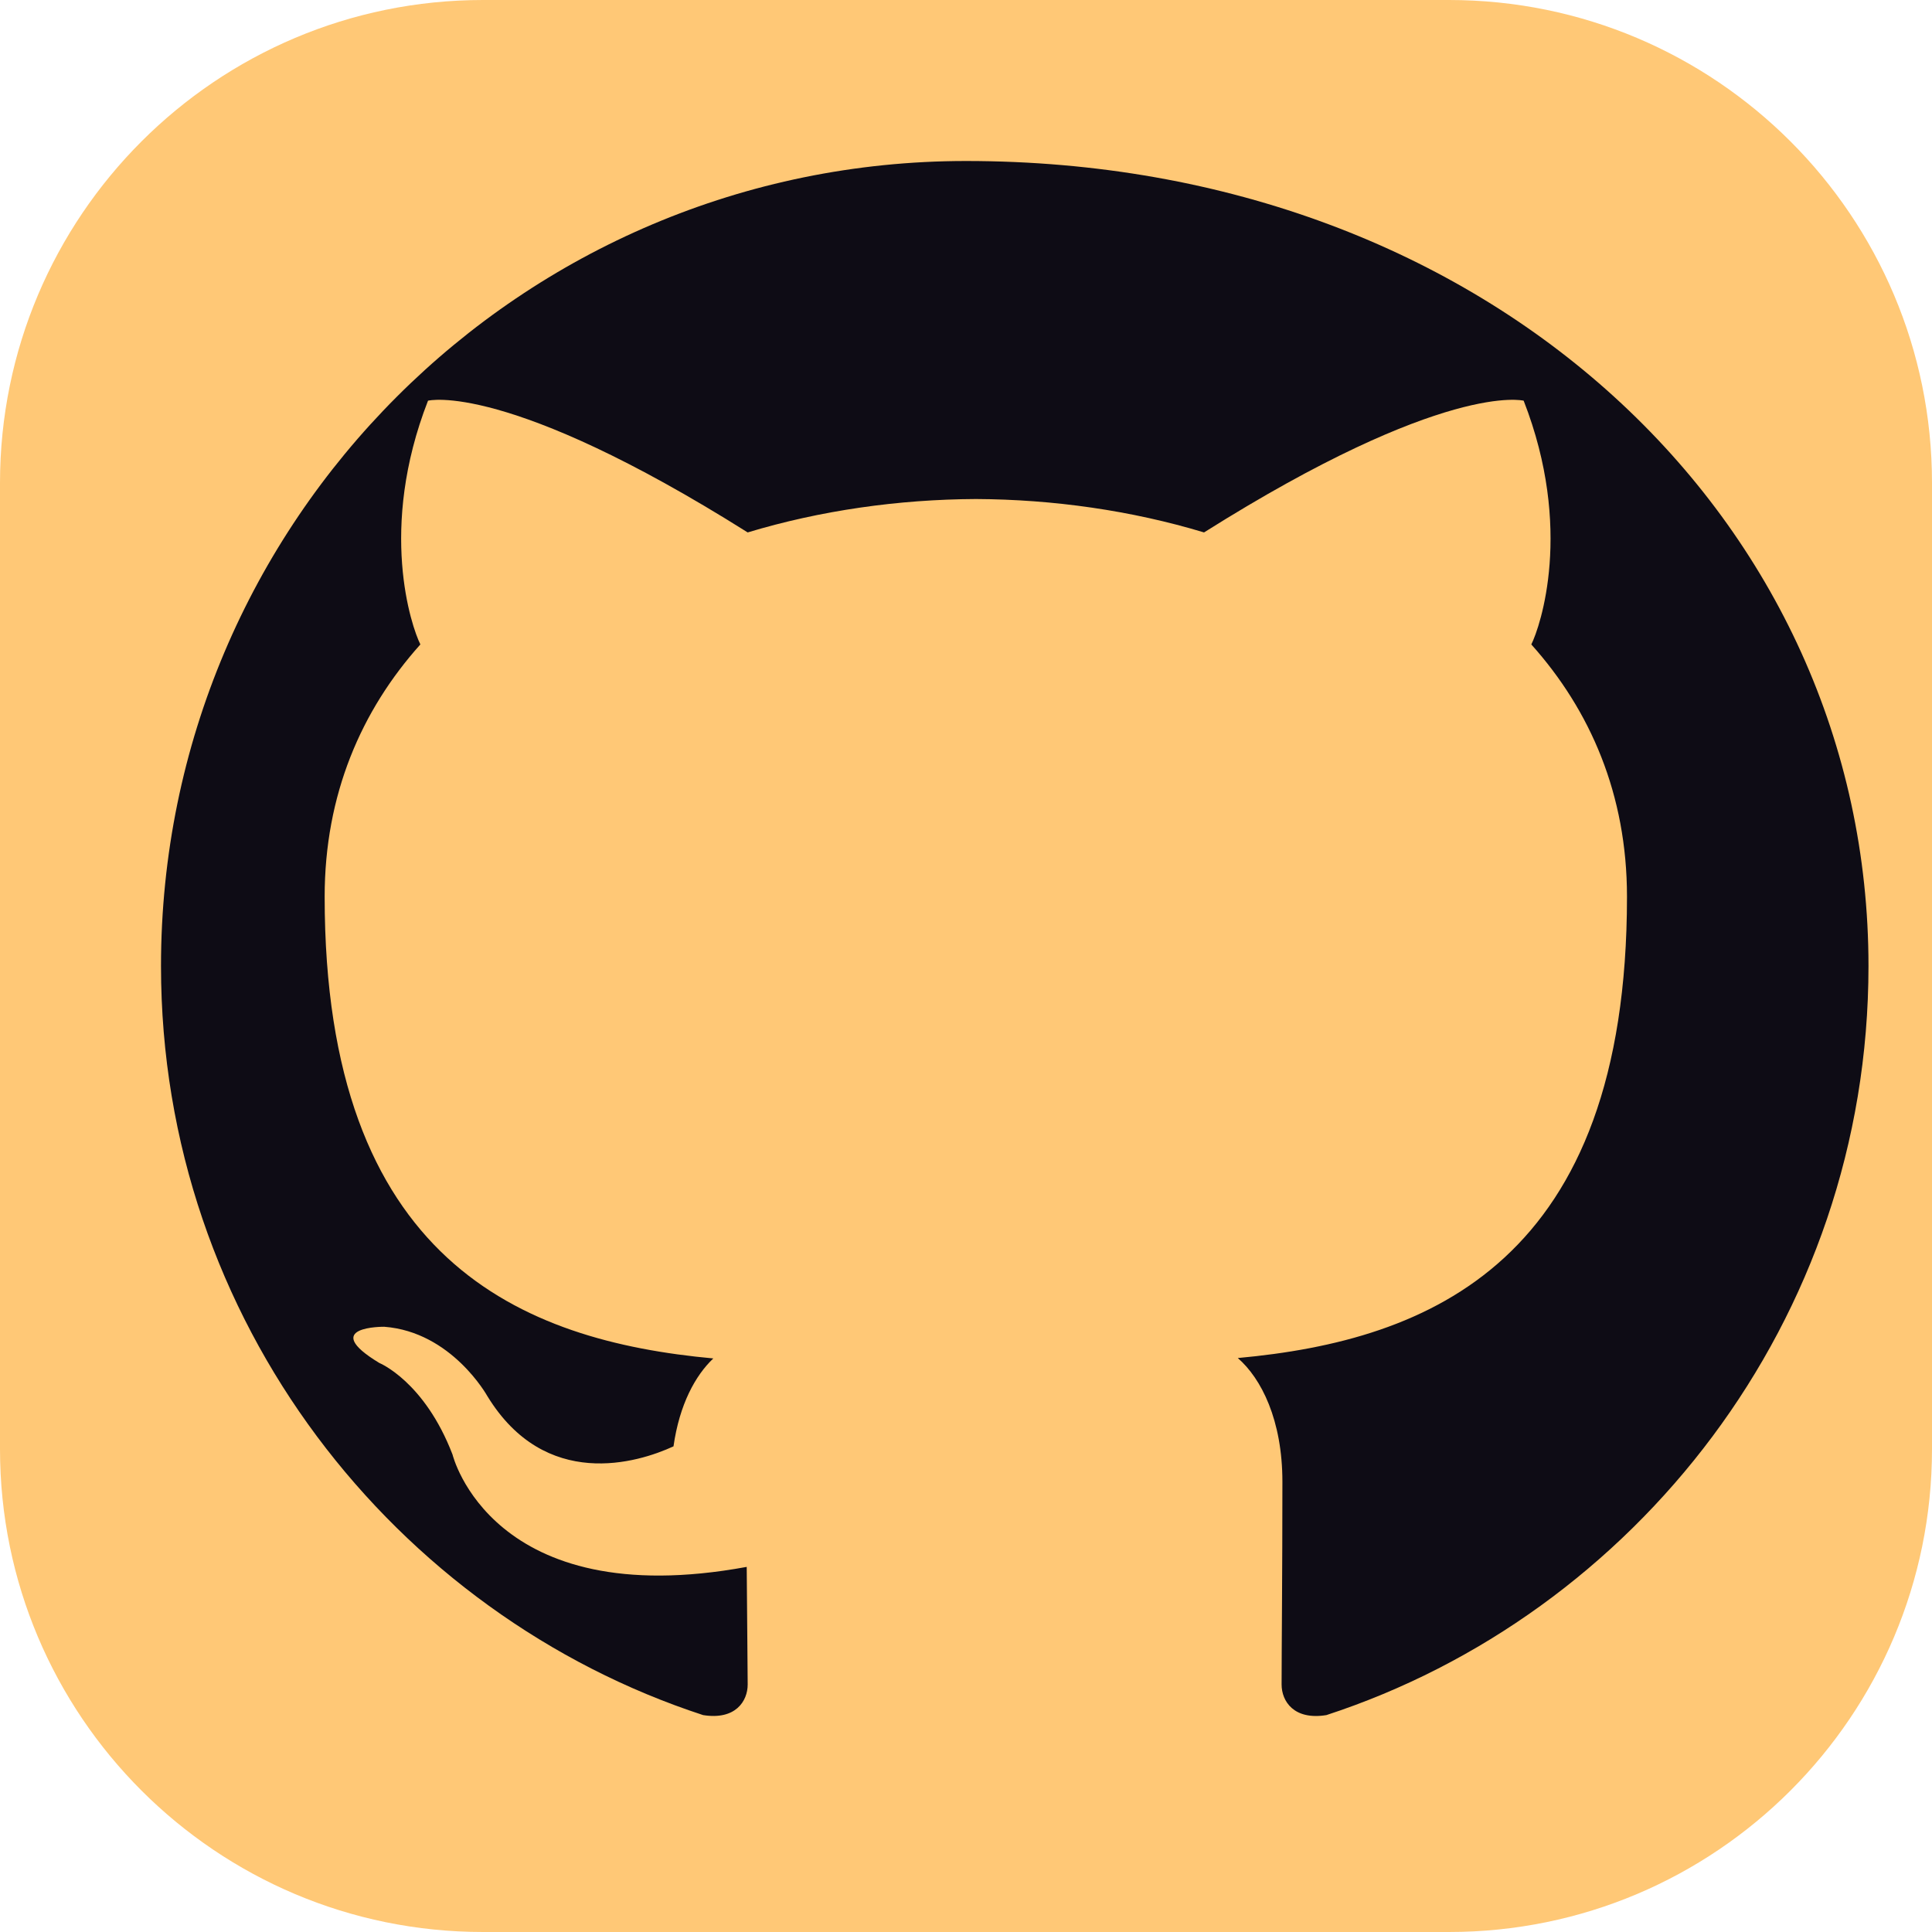
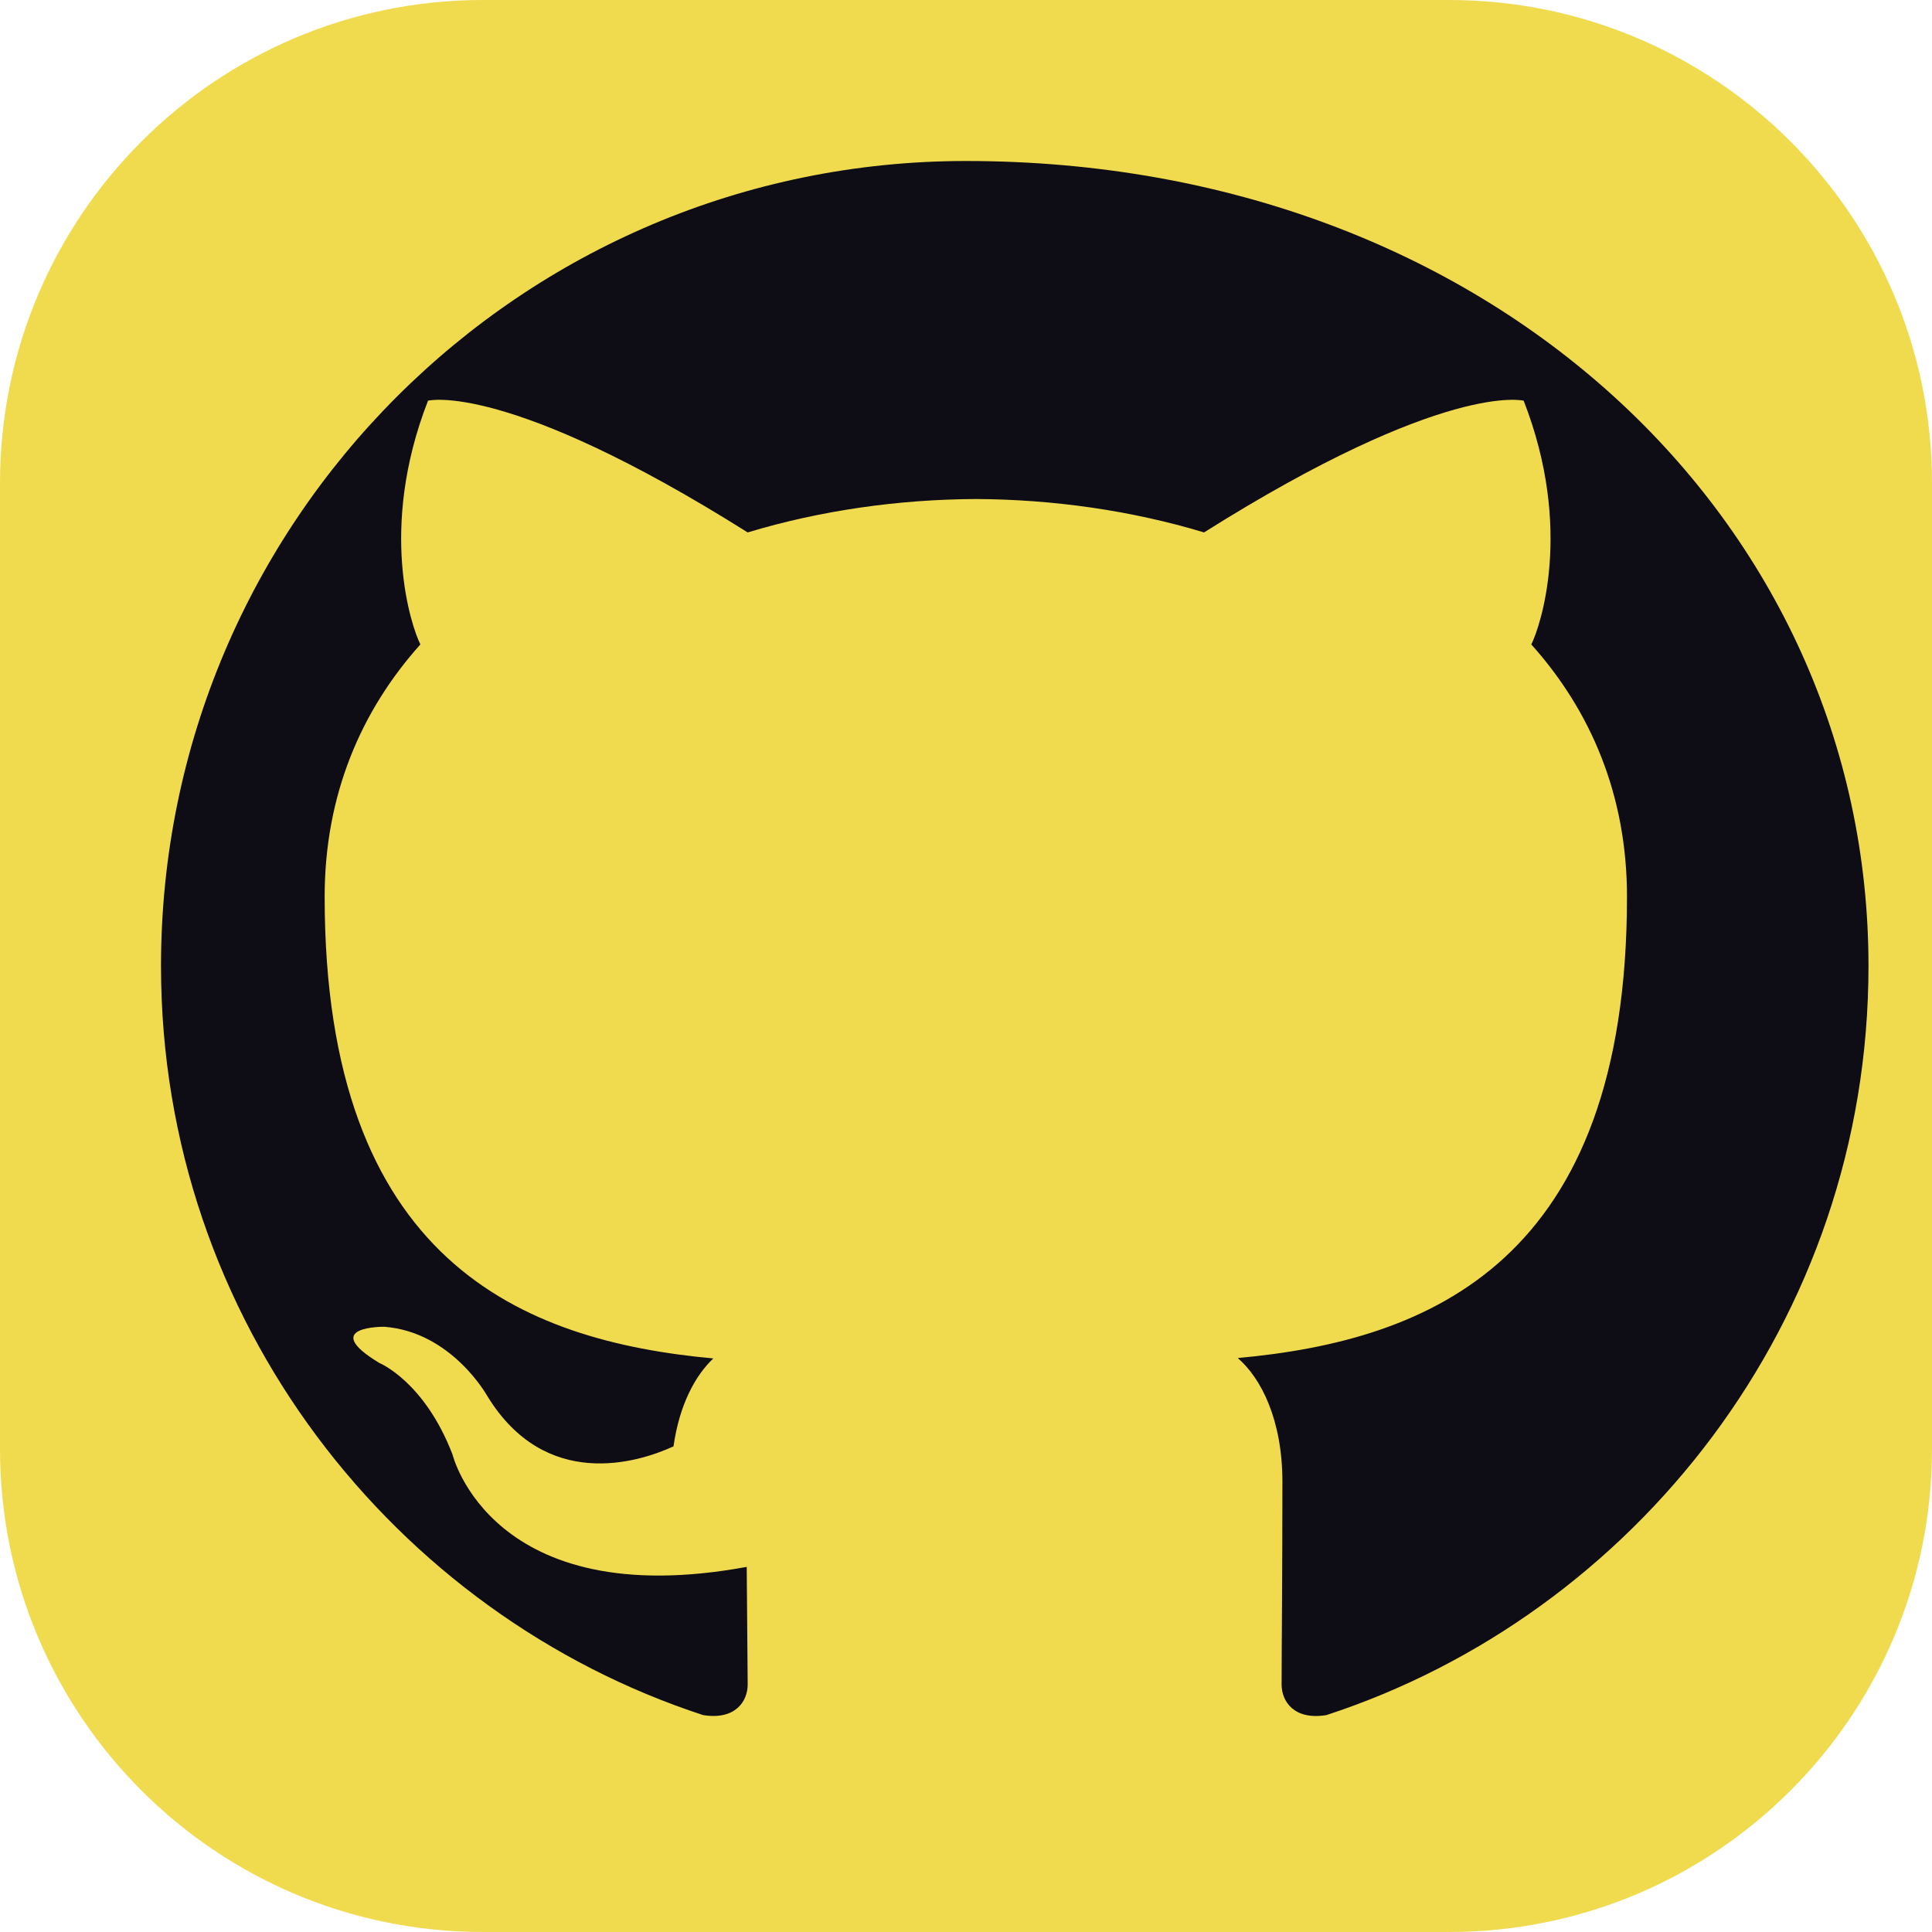
<svg xmlns="http://www.w3.org/2000/svg" width="48" height="48" viewBox="0 0 48 48" fill="none">
-   <rect width="48" height="48" rx="12" fill="#FFC876" />
+   <rect width="48" height="48" rx="12" fill="#F0DB4F" />
  <path fill-rule="evenodd" clip-rule="evenodd" d="M24 4C12.954 4 4 12.954 4 24C4 32.837 9.84 40.12 17.469 42.611C18.271 42.74 18.576 42.267 18.576 41.851C18.576 41.469 18.561 40.328 18.552 38.929C12.204 40.097 11.243 36.138 11.243 36.138C10.545 34.319 9.425 33.863 9.425 33.863C7.904 32.943 9.547 32.963 9.547 32.963C11.225 33.091 12.107 34.684 12.107 34.684C13.549 37.043 15.844 36.345 16.733 35.934C16.881 34.891 17.278 34.17 17.722 33.75C12.961 33.312 8.066 31.331 8.066 22.278C8.066 19.743 8.976 17.649 10.444 16.011C10.222 15.566 9.392 13.139 10.634 9.955C10.634 9.955 12.579 9.454 18.576 13.228C20.381 12.683 22.319 12.407 24.245 12.398C26.171 12.407 28.108 12.683 29.914 13.228C35.911 9.454 37.855 9.955 37.855 9.955C39.098 13.139 38.267 15.566 38.045 16.011C39.513 17.649 40.422 19.743 40.422 22.278C40.422 31.347 35.521 33.305 30.753 33.74C31.335 34.246 31.861 35.277 31.861 36.815C31.861 39.1 31.841 40.987 31.841 41.851C31.841 42.267 32.146 42.743 32.954 42.611C40.581 40.12 46.422 32.837 46.422 24C46.422 12.954 37.046 4 24 4Z" fill="#0E0C15" />
</svg>
